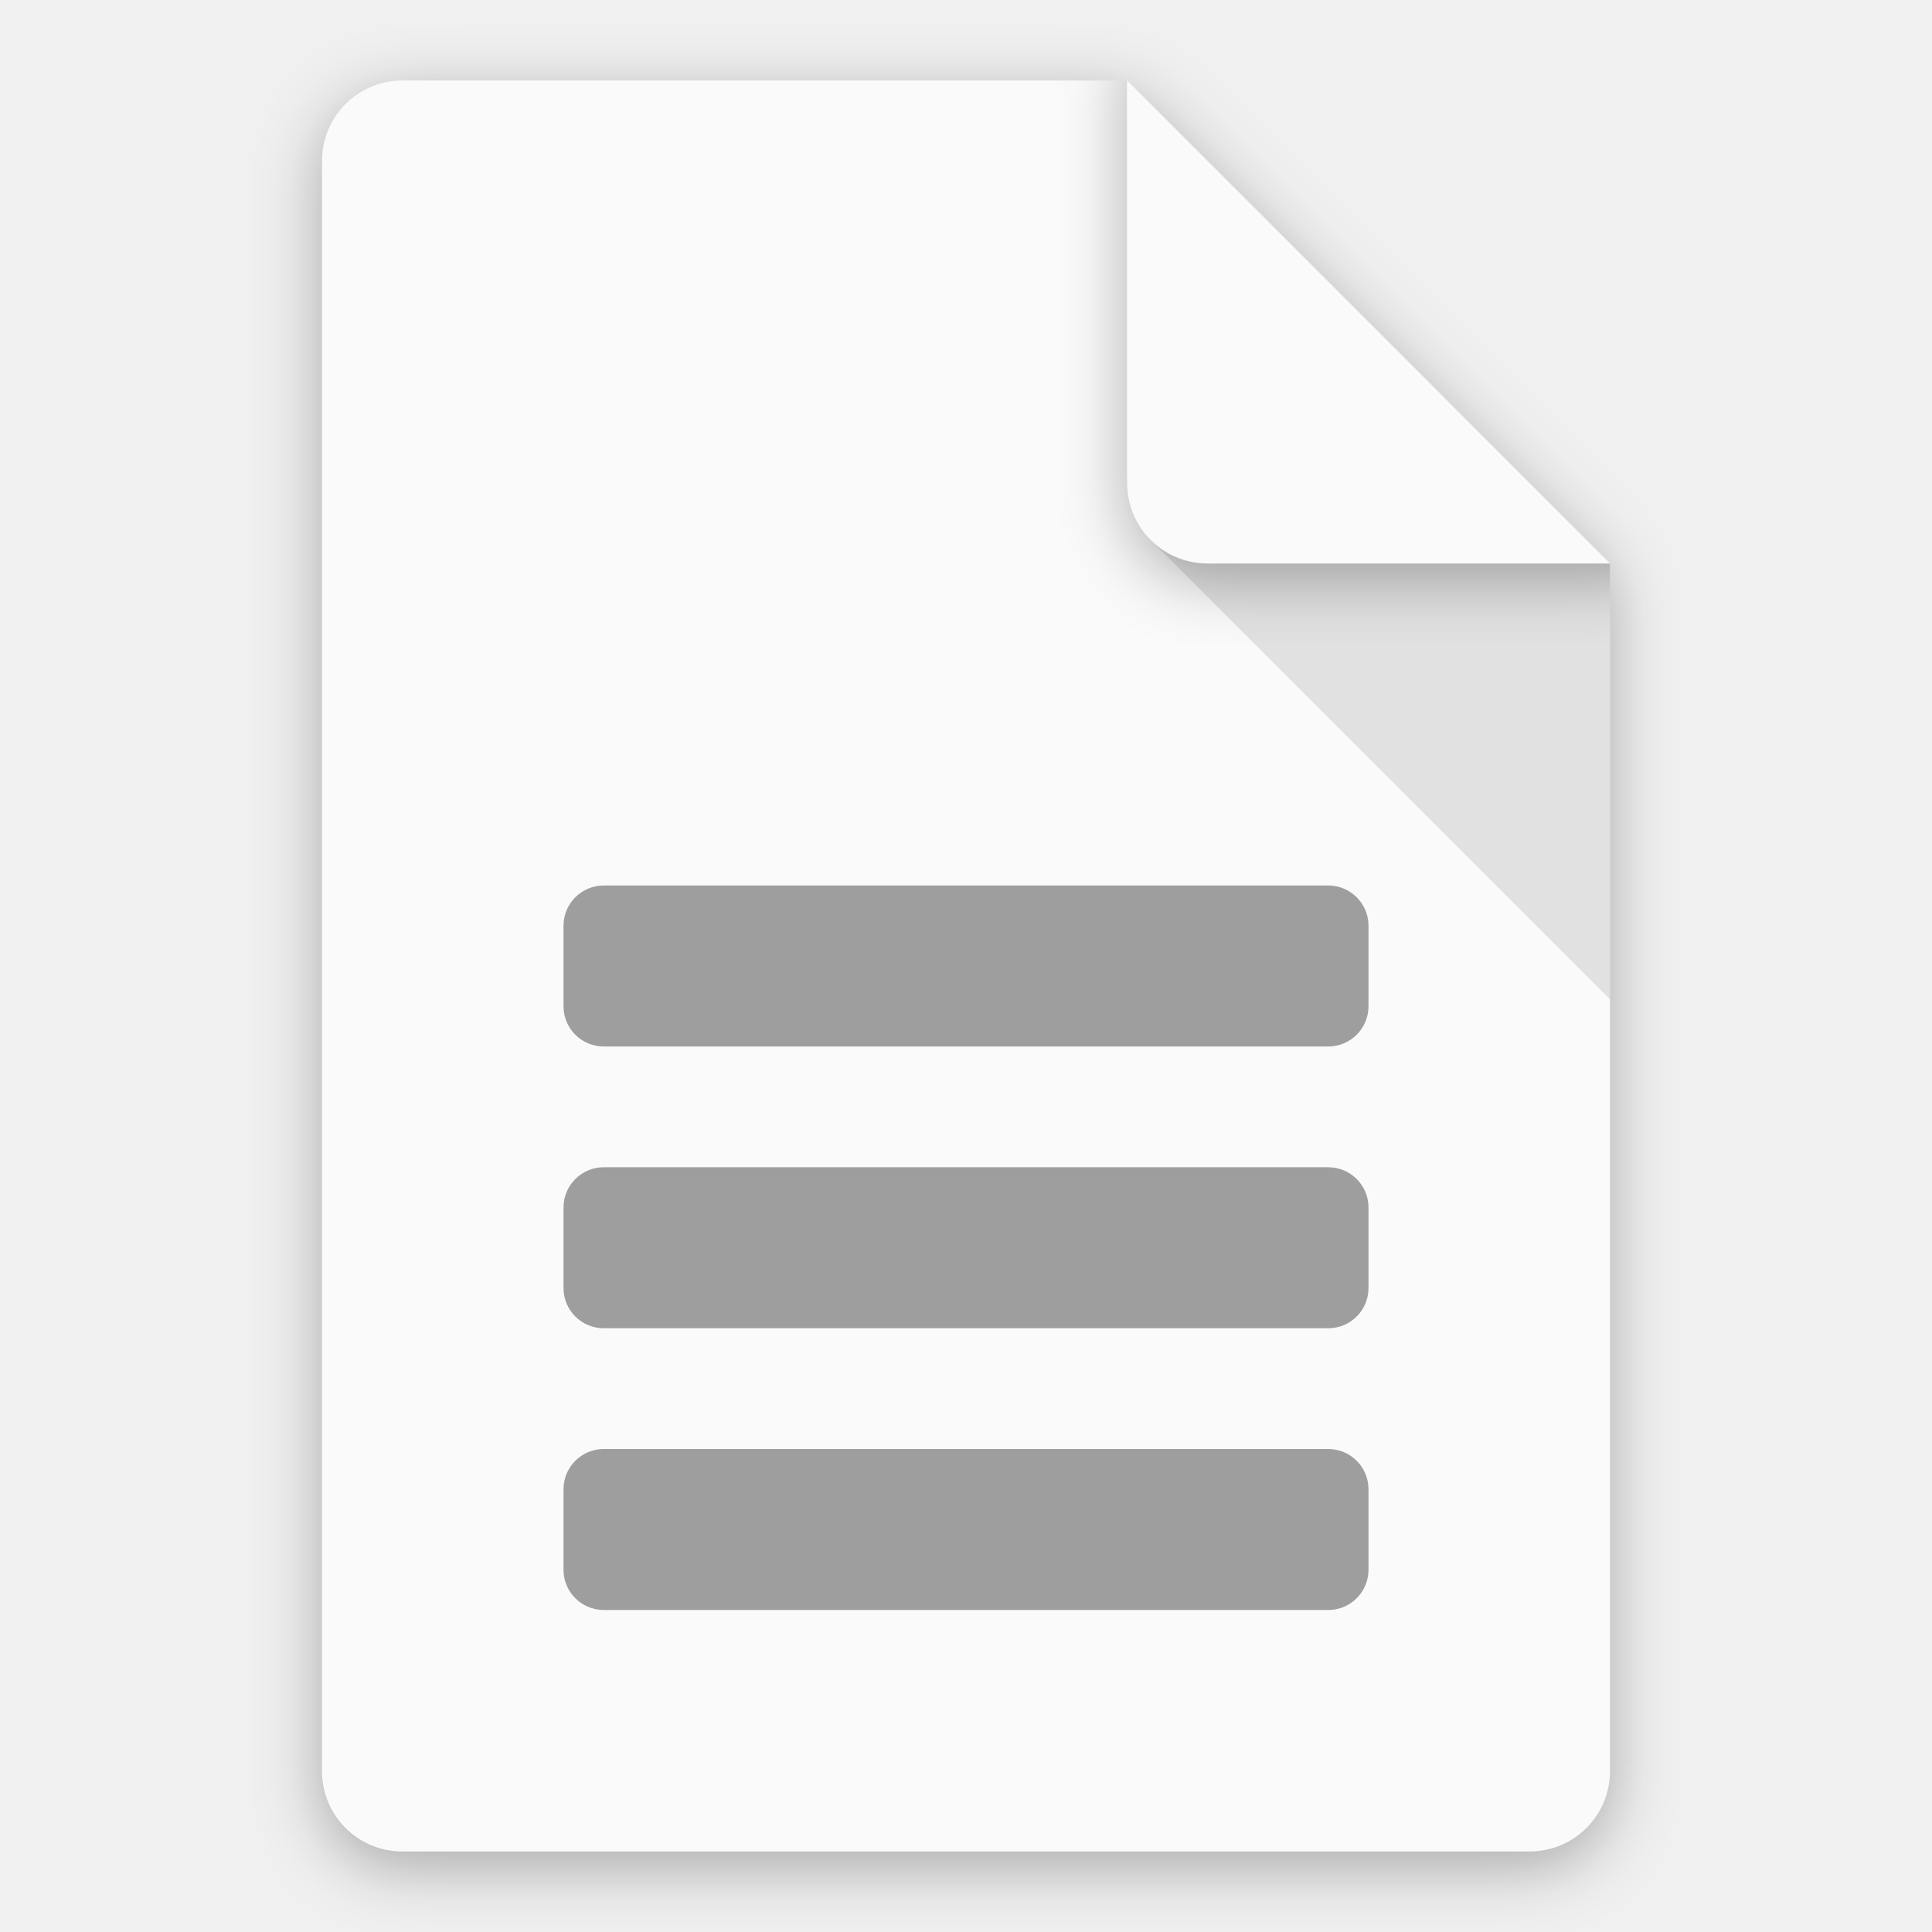
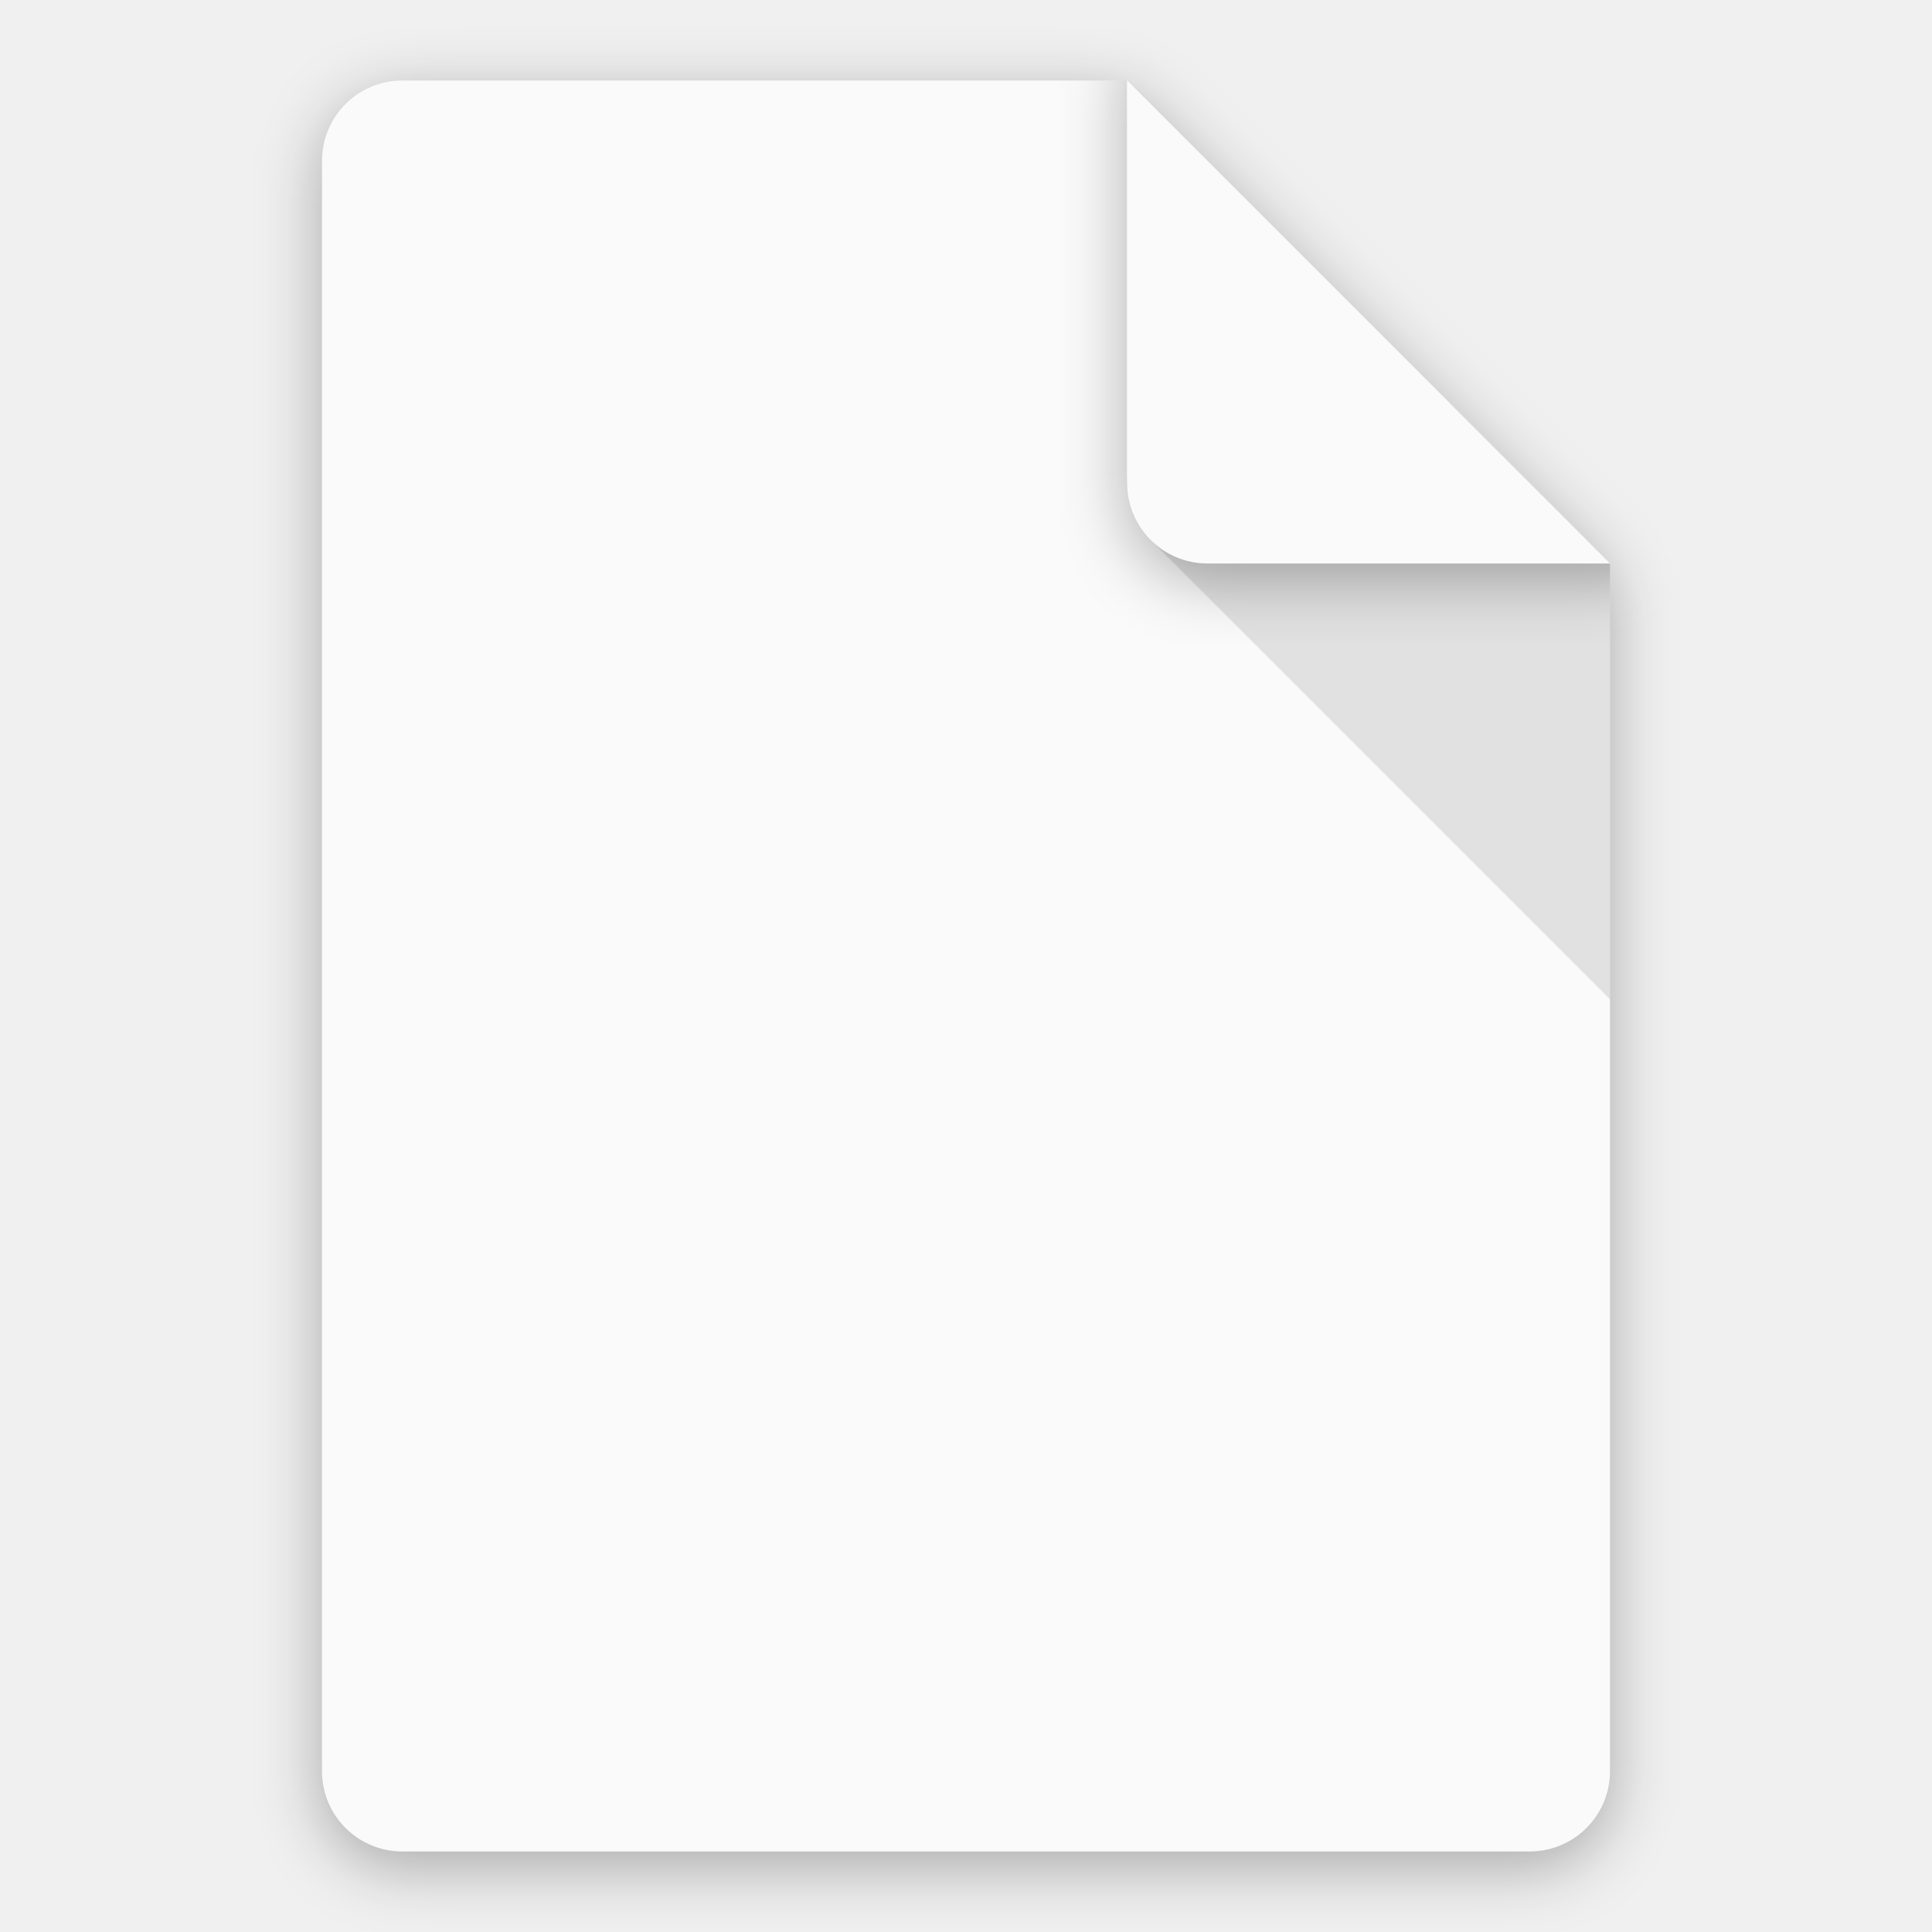
<svg xmlns="http://www.w3.org/2000/svg" width="48" height="48" id="svg4152" version="1.1" viewBox="0 0 48 48">
  <defs id="defs4154">
    <filter style="color-interpolation-filters:sRGB;" id="filter4167">
      <feFlood flood-opacity="0.298" flood-color="rgb(0,0,0)" result="flood" id="feFlood4169" />
      <feComposite in="flood" in2="SourceGraphic" operator="in" result="composite1" id="feComposite4171" />
      <feGaussianBlur in="composite1" stdDeviation="0.8" result="blur" id="feGaussianBlur4173" />
      <feOffset dx="0" dy="0.4" result="offset" id="feOffset4175" />
      <feComposite in="SourceGraphic" in2="offset" operator="over" result="composite2" id="feComposite4177" />
    </filter>
    <filter style="color-interpolation-filters:sRGB;" id="filter4280">
      <feFlood flood-opacity="0.298" flood-color="rgb(0,0,0)" result="flood" id="feFlood4282" />
      <feComposite in="flood" in2="SourceGraphic" operator="in" result="composite1" id="feComposite4284" />
      <feGaussianBlur in="composite1" stdDeviation="0.8" result="blur" id="feGaussianBlur4286" />
      <feOffset dx="0" dy="0.4" result="offset" id="feOffset4288" />
      <feComposite in="SourceGraphic" in2="offset" operator="over" result="composite2" id="feComposite4290" />
    </filter>
    <clipPath clipPathUnits="userSpaceOnUse" id="clipPath4268">
      <path style="fill:none;fill-rule:evenodd;stroke:#000000;stroke-width:1px;stroke-linecap:butt;stroke-linejoin:miter;stroke-opacity:1" d="m 26,-30 2,0 12,12 0,2 -14,0 z" id="path4270" />
    </clipPath>
    <filter style="color-interpolation-filters:sRGB;" id="filter4272" x="-0.2" width="1.4" y="-0.2" height="1.4">
      <feFlood flood-opacity="0.298" flood-color="rgb(0,0,0)" result="flood" id="feFlood4274" />
      <feComposite in="flood" in2="SourceGraphic" operator="in" result="composite1" id="feComposite4276" />
      <feGaussianBlur in="composite1" stdDeviation="0.8" result="blur" id="feGaussianBlur4278" />
      <feOffset dx="0" dy="0.4" result="offset" id="feOffset4280" />
      <feComposite in="SourceGraphic" in2="offset" operator="over" result="composite2" id="feComposite4282" />
    </filter>
    <filter style="color-interpolation-filters:sRGB" id="filter4280-5">
      <feFlood flood-opacity="0.298" flood-color="rgb(0,0,0)" result="flood" id="feFlood4282-6" />
      <feComposite in="flood" in2="SourceGraphic" operator="in" result="composite1" id="feComposite4284-2" />
      <feGaussianBlur in="composite1" stdDeviation="0.8" result="blur" id="feGaussianBlur4286-9" />
      <feOffset dx="0" dy="0.4" result="offset" id="feOffset4288-1" />
      <feComposite in="SourceGraphic" in2="offset" operator="over" result="composite2" id="feComposite4290-2" />
    </filter>
    <clipPath clipPathUnits="userSpaceOnUse" id="clipPath4330">
      <path style="color:#000000;clip-rule:nonzero;display:inline;overflow:visible;visibility:visible;opacity:1;isolation:auto;mix-blend-mode:normal;color-interpolation:sRGB;color-interpolation-filters:linearRGB;solid-color:#000000;solid-opacity:1;fill:#ffffff;fill-opacity:1;fill-rule:evenodd;stroke:none;stroke-width:0.1;stroke-linecap:round;stroke-linejoin:round;stroke-miterlimit:4;stroke-dasharray:none;stroke-dashoffset:0;stroke-opacity:0.251;color-rendering:auto;image-rendering:auto;shape-rendering:auto;text-rendering:auto;enable-background:accumulate" d="m 10,-30 18,0 12,12 0,30 c 0,1.108 -0.892,2 -2,2 L 10,14 C 8.892,14 8,13.108 8,12 l 0,-40 c 0,-1.108 0.892,-2 2,-2 z" id="path4332" />
    </clipPath>
  </defs>
  <g id="layer1" transform="translate(0,32)">
    <path style="color:#000000;clip-rule:nonzero;display:inline;overflow:visible;visibility:visible;opacity:1;isolation:auto;mix-blend-mode:normal;color-interpolation:sRGB;color-interpolation-filters:linearRGB;solid-color:#000000;solid-opacity:1;fill:#fafafa;fill-opacity:1;fill-rule:evenodd;stroke:none;stroke-width:0.1;stroke-linecap:round;stroke-linejoin:round;stroke-miterlimit:4;stroke-dasharray:none;stroke-dashoffset:0;stroke-opacity:0.251;filter:url(#filter4280);color-rendering:auto;image-rendering:auto;shape-rendering:auto;text-rendering:auto;enable-background:accumulate" d="m 10,-30 18,0 12,12 0,30 c 0,1.108 -0.892,2 -2,2 L 10,14 C 8.892,14 8,13.108 8,12 l 0,-40 c 0,-1.108 0.892,-2 2,-2 z" id="rect4142-6-3" />
-     <rect style="color:#000000;clip-rule:nonzero;display:inline;overflow:visible;visibility:visible;opacity:1;isolation:auto;mix-blend-mode:normal;color-interpolation:sRGB;color-interpolation-filters:linearRGB;solid-color:#000000;solid-opacity:1;fill:#9e9e9e;fill-opacity:1;fill-rule:evenodd;stroke:none;stroke-width:2;stroke-linecap:round;stroke-linejoin:round;stroke-miterlimit:4;stroke-dasharray:none;stroke-dashoffset:0;stroke-opacity:1;color-rendering:auto;image-rendering:auto;shape-rendering:auto;text-rendering:auto;enable-background:accumulate" id="rect4215-67" width="20" height="4" x="14" y="-10" rx="1" ry="1" />
    <path style="color:#000000;font-style:normal;font-variant:normal;font-weight:normal;font-stretch:normal;font-size:medium;line-height:normal;font-family:sans-serif;text-indent:0;text-align:start;text-decoration:none;text-decoration-line:none;text-decoration-style:solid;text-decoration-color:#000000;letter-spacing:normal;word-spacing:normal;text-transform:none;direction:ltr;block-progression:tb;writing-mode:lr-tb;baseline-shift:baseline;text-anchor:start;white-space:normal;clip-rule:nonzero;display:inline;overflow:visible;visibility:visible;opacity:0.1;isolation:auto;mix-blend-mode:normal;color-interpolation:sRGB;color-interpolation-filters:linearRGB;solid-color:#000000;solid-opacity:1;fill:#000000;fill-opacity:1;fill-rule:evenodd;stroke:none;stroke-width:4;stroke-linecap:round;stroke-linejoin:round;stroke-miterlimit:4;stroke-dasharray:none;stroke-dashoffset:0;stroke-opacity:1;color-rendering:auto;image-rendering:auto;shape-rendering:auto;text-rendering:auto;enable-background:accumulate" d="m 30,-22 c -1.781,7e-4 -2.673,2.154 -1.414,3.414 l 12,12 C 41.846,-5.327 43.999,-6.219 44,-8 l 0,-12 c -1.1e-4,-1.105 -0.895,-2 -2,-2 z" id="path4285" clip-path="url(#clipPath4330)" />
    <rect style="color:#000000;clip-rule:nonzero;display:inline;overflow:visible;visibility:visible;opacity:1;isolation:auto;mix-blend-mode:normal;color-interpolation:sRGB;color-interpolation-filters:linearRGB;solid-color:#000000;solid-opacity:1;fill:#fafafa;fill-opacity:1;fill-rule:evenodd;stroke:none;stroke-width:4;stroke-linecap:round;stroke-linejoin:round;stroke-miterlimit:4;stroke-dasharray:none;stroke-dashoffset:0;stroke-opacity:1;color-rendering:auto;image-rendering:auto;shape-rendering:auto;text-rendering:auto;enable-background:accumulate;filter:url(#filter4272)" id="rect4201" width="14" height="14" x="28" y="-32" rx="2" ry="2" clip-path="url(#clipPath4268)" />
-     <rect style="color:#000000;clip-rule:nonzero;display:inline;overflow:visible;visibility:visible;opacity:1;isolation:auto;mix-blend-mode:normal;color-interpolation:sRGB;color-interpolation-filters:linearRGB;solid-color:#000000;solid-opacity:1;fill:#9e9e9e;fill-opacity:1;fill-rule:evenodd;stroke:none;stroke-width:2;stroke-linecap:round;stroke-linejoin:round;stroke-miterlimit:4;stroke-dasharray:none;stroke-dashoffset:0;stroke-opacity:1;color-rendering:auto;image-rendering:auto;shape-rendering:auto;text-rendering:auto;enable-background:accumulate" id="rect4215-67-3" width="20" height="4" x="14" y="4" rx="1" ry="1" />
-     <rect style="color:#000000;clip-rule:nonzero;display:inline;overflow:visible;visibility:visible;opacity:1;isolation:auto;mix-blend-mode:normal;color-interpolation:sRGB;color-interpolation-filters:linearRGB;solid-color:#000000;solid-opacity:1;fill:#9e9e9e;fill-opacity:1;fill-rule:evenodd;stroke:none;stroke-width:2;stroke-linecap:round;stroke-linejoin:round;stroke-miterlimit:4;stroke-dasharray:none;stroke-dashoffset:0;stroke-opacity:1;color-rendering:auto;image-rendering:auto;shape-rendering:auto;text-rendering:auto;enable-background:accumulate" id="rect4215-67-6" width="20" height="4" x="14" y="-3" rx="1" ry="1" />
  </g>
</svg>
